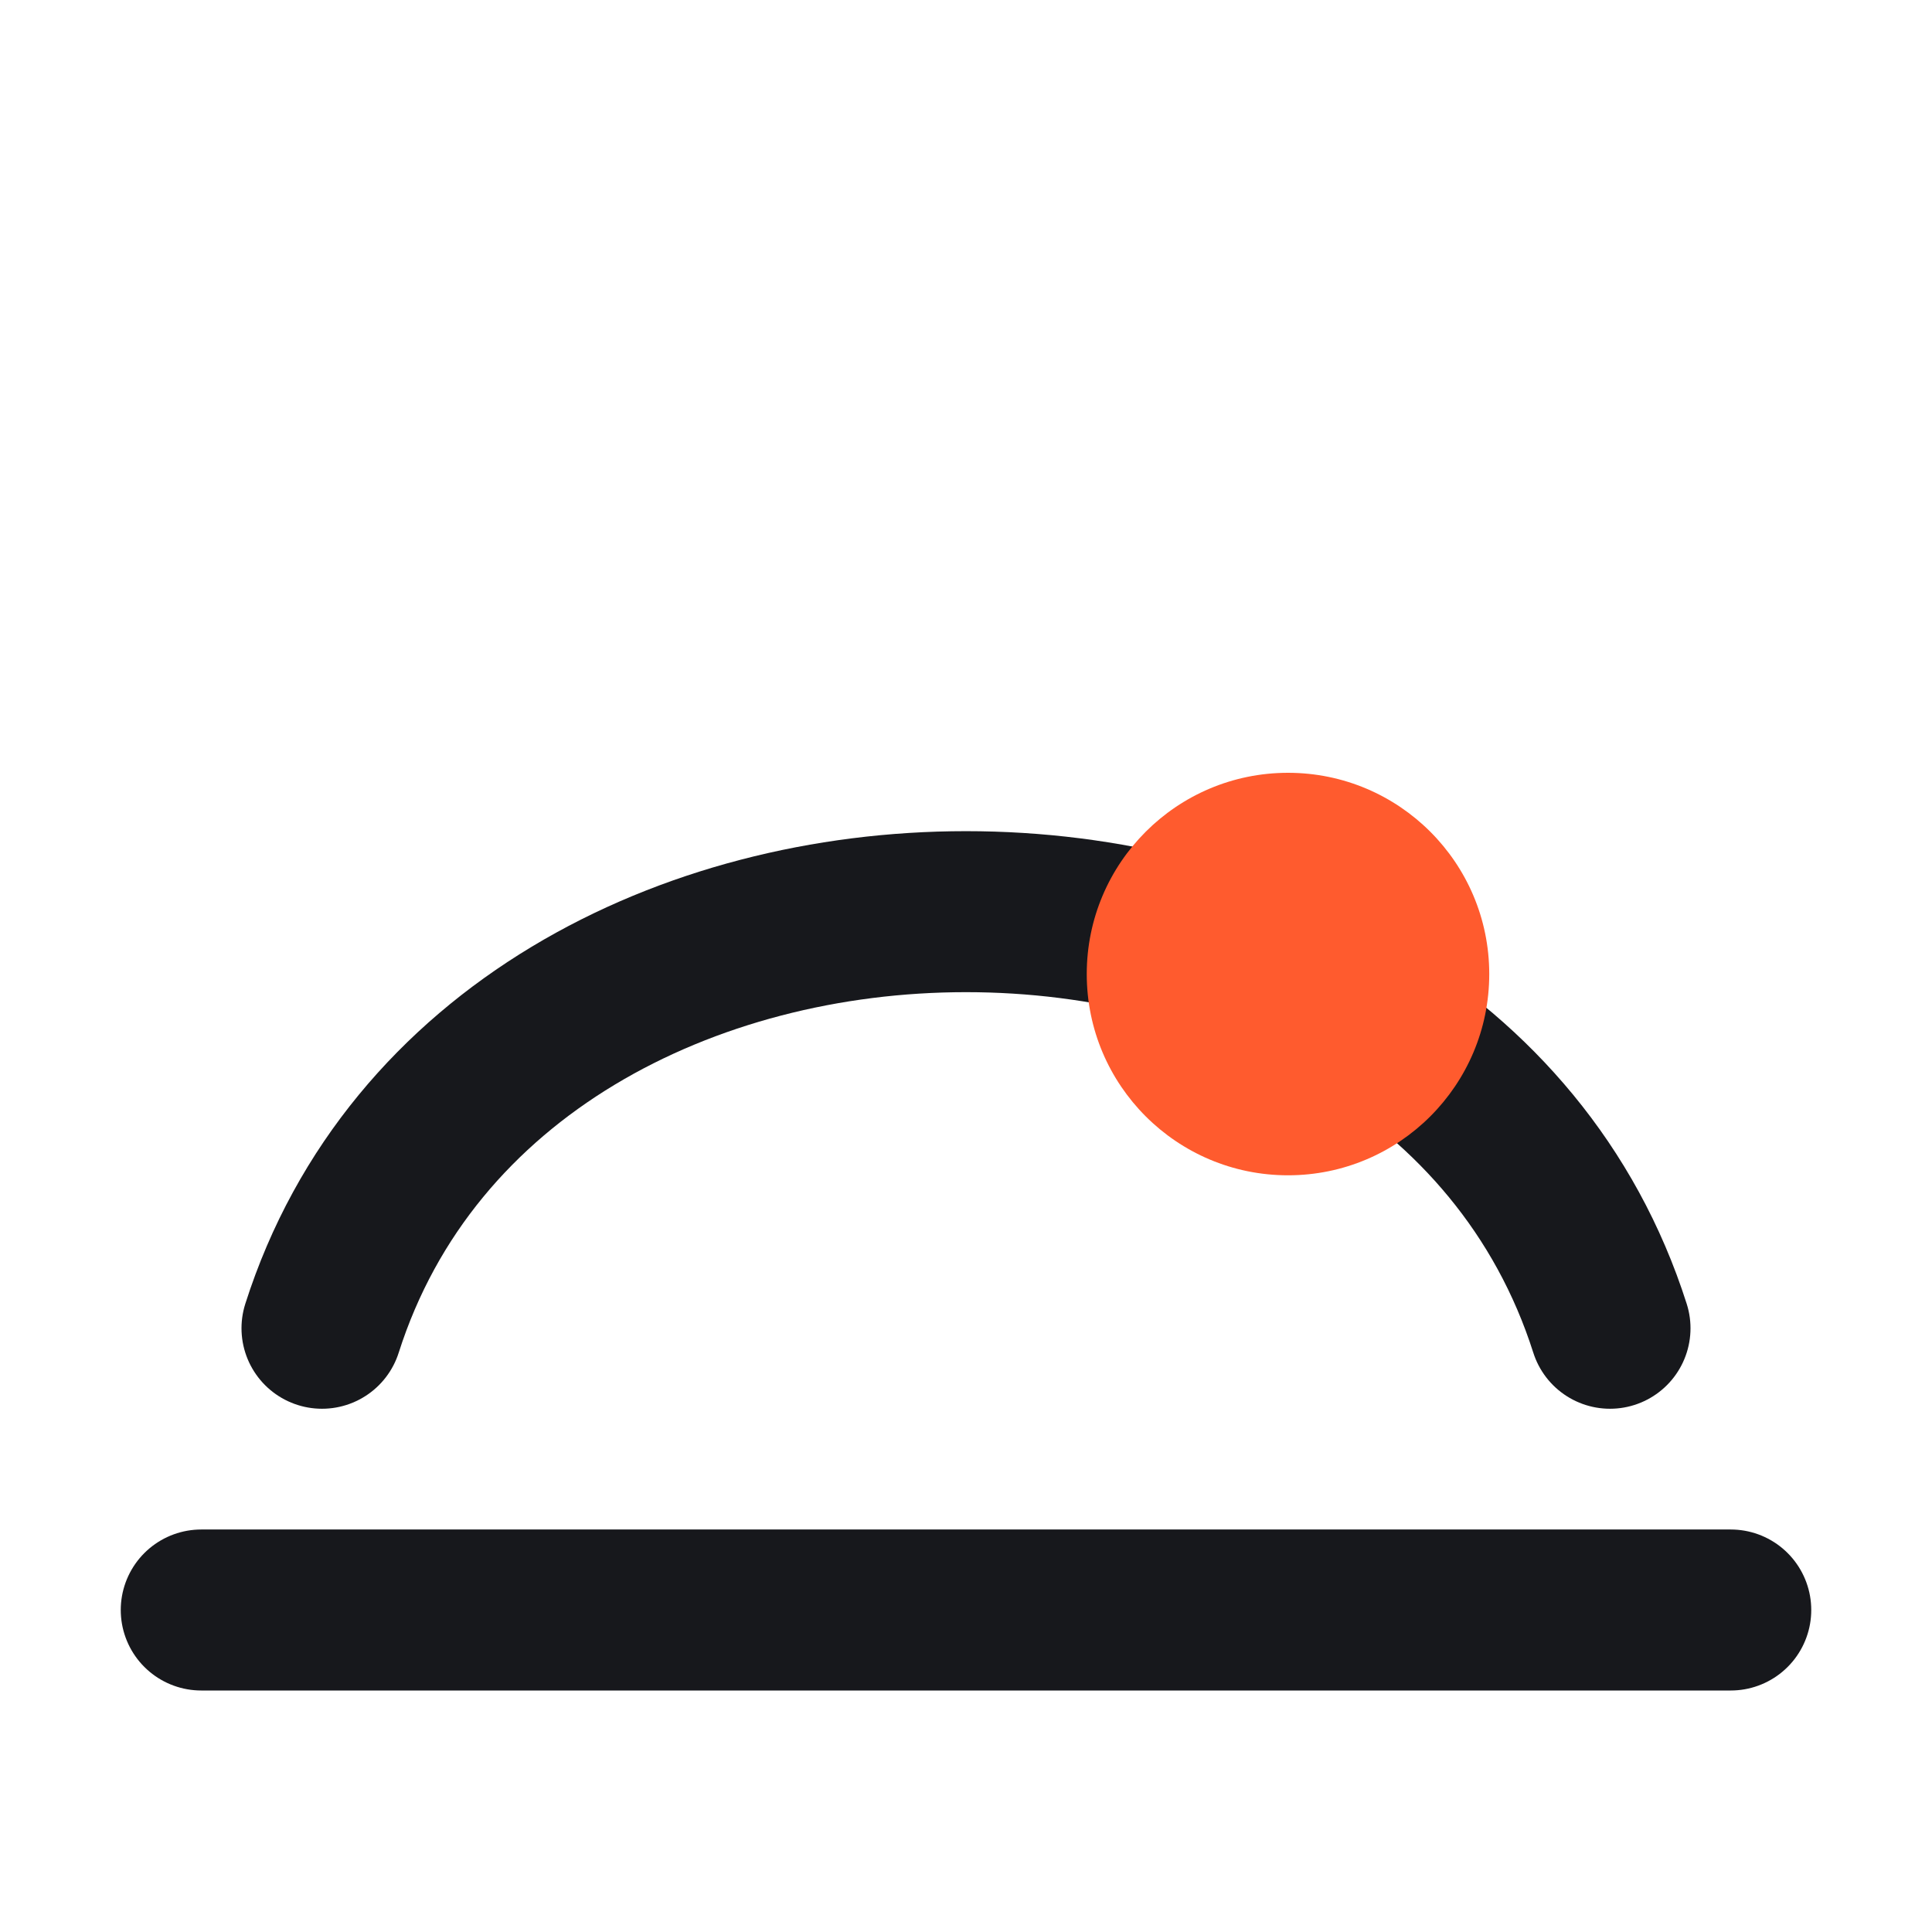
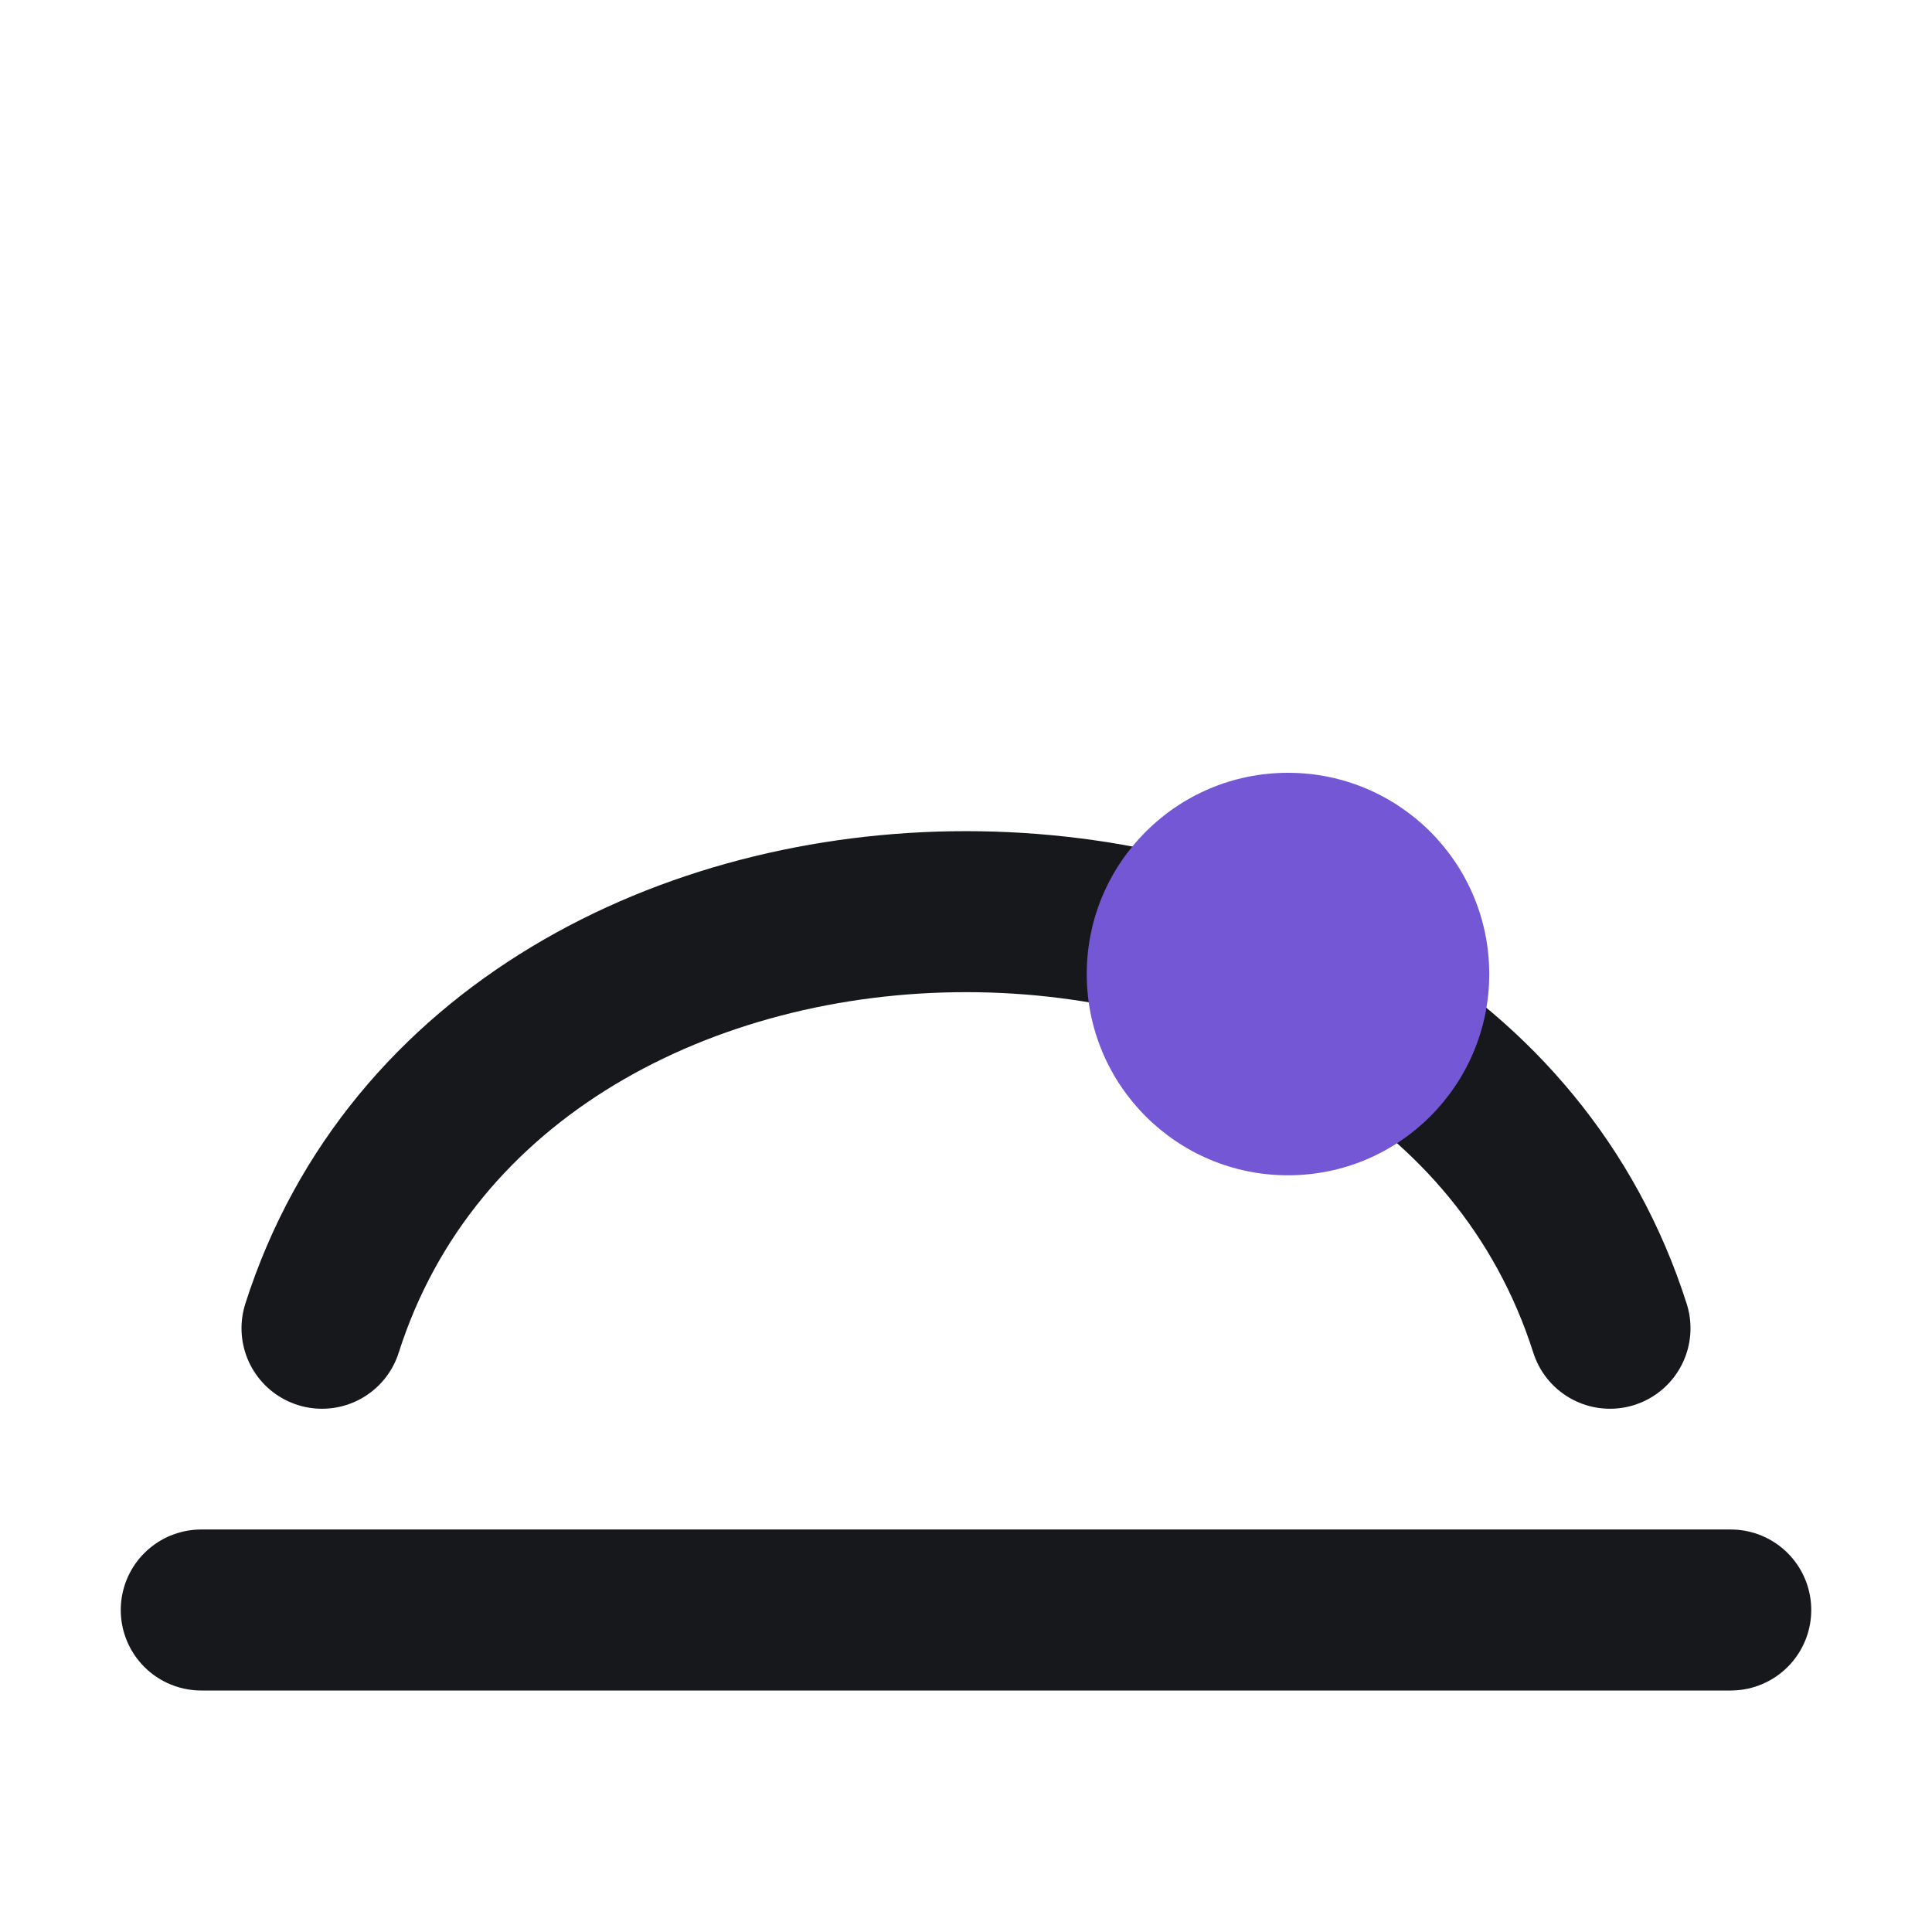
<svg xmlns="http://www.w3.org/2000/svg" viewBox="0 0 24 24" fill="none">
  <path d="M4 16.5C6.2 9.6 17.8 9.6 20 16.5" stroke="#17181c" stroke-width="2" stroke-linecap="round" />
  <path d="M2.5 20h19" stroke="#17181c" stroke-width="2" stroke-linecap="round" />
-   <circle cx="16" cy="12.1" r="2.5" fill="#ff5b2e" />
+   <circle cx="16" cy="12.1" r="2.5" fill="#7457d4" />
</svg>
